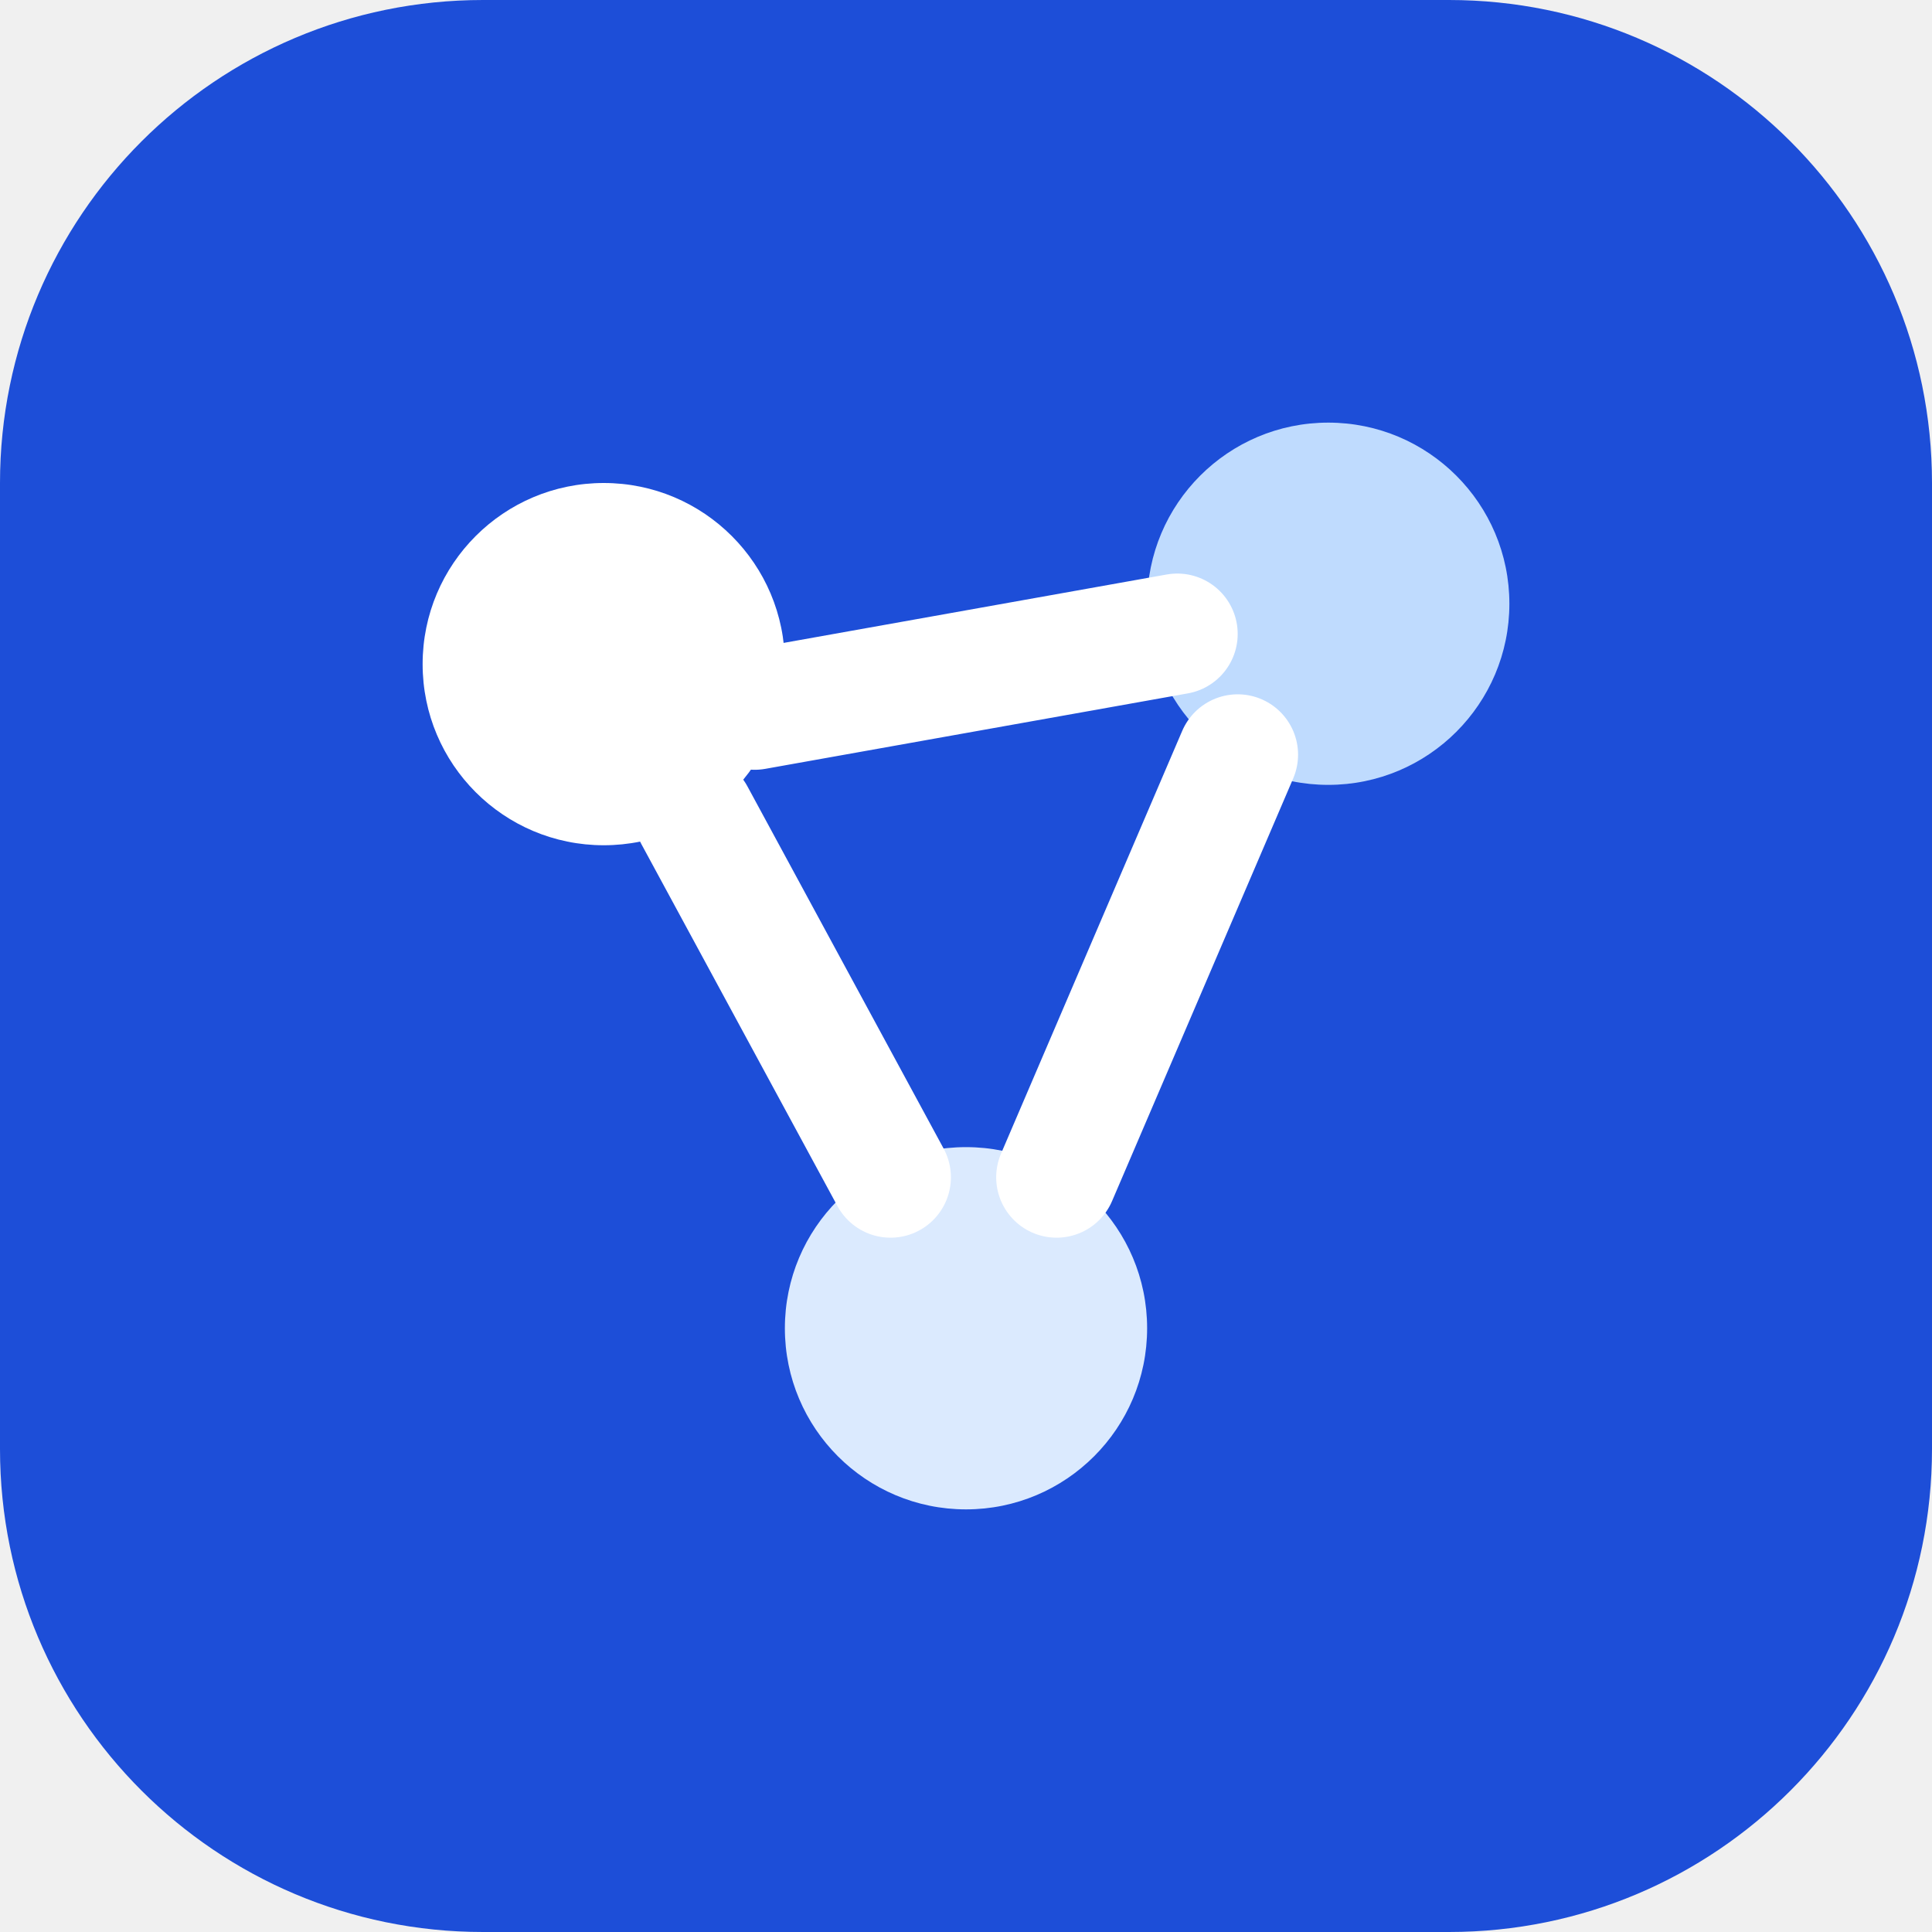
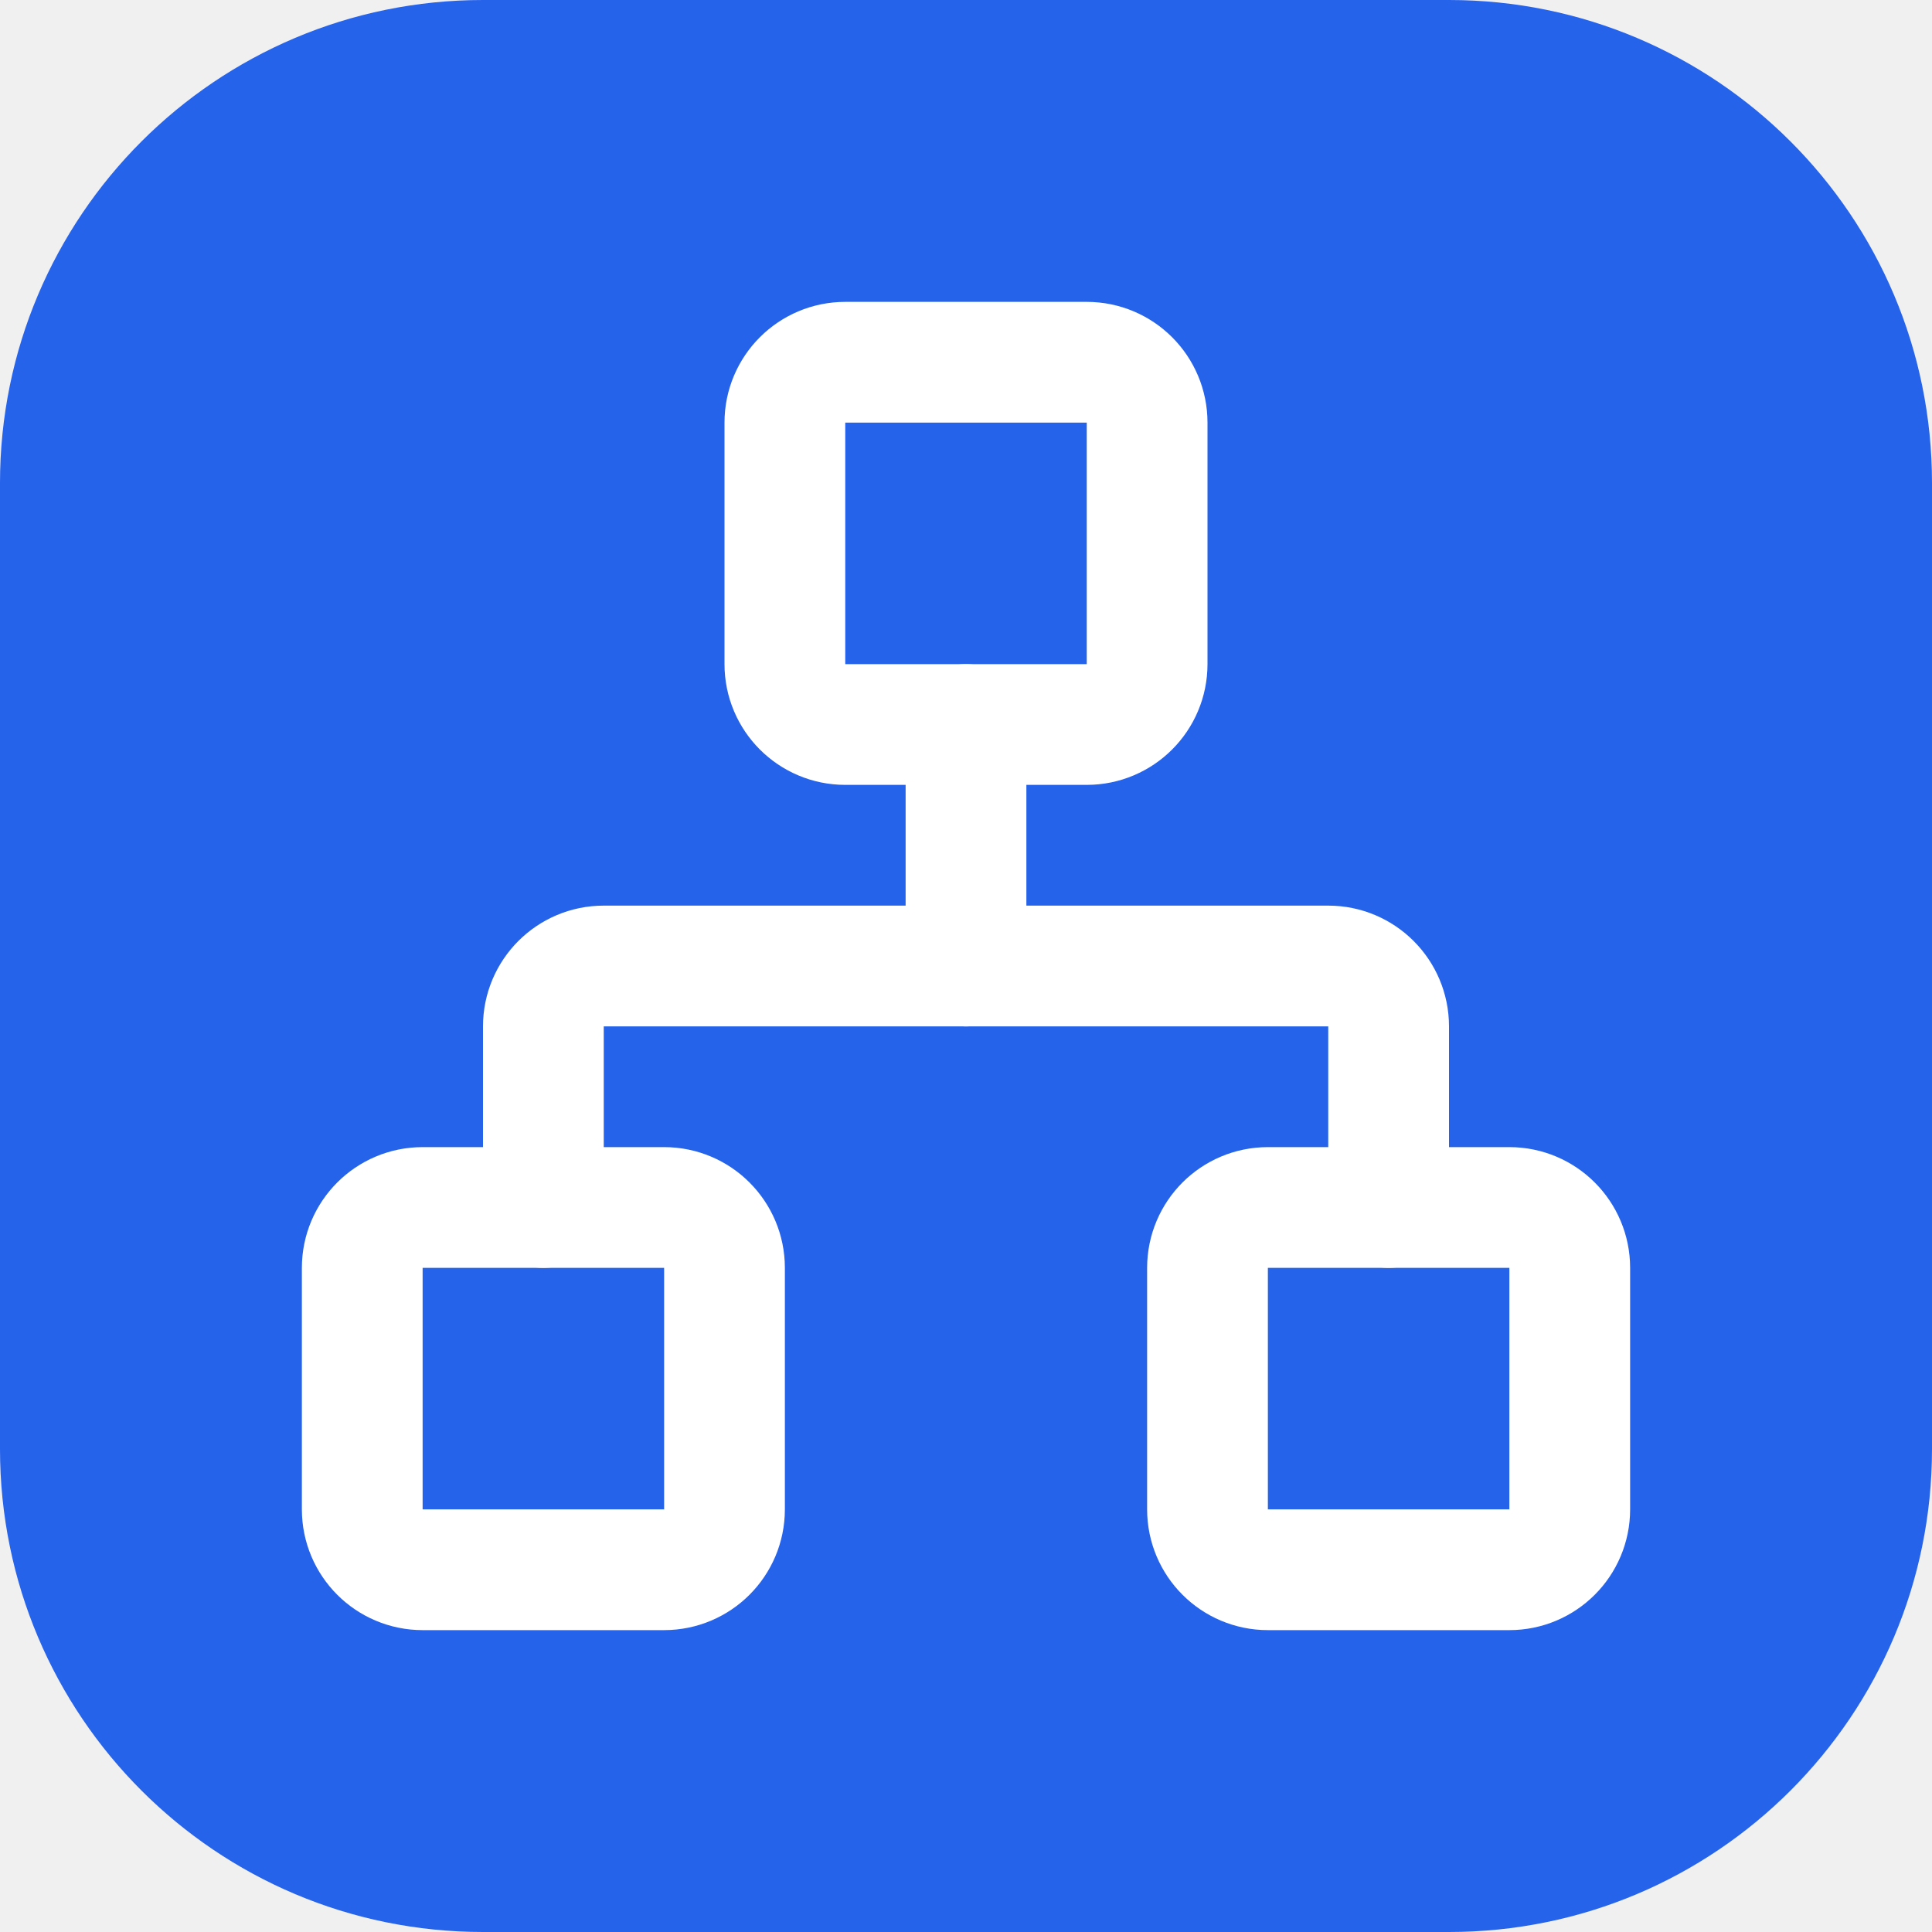
<svg xmlns="http://www.w3.org/2000/svg" viewBox="0 0 64 64">
-   <rect width="64" height="64" rx="16" fill="#1d4ed8" />
-   <circle cx="20" cy="22" r="6" fill="#fff" />
-   <circle cx="44" cy="20" r="6" fill="#bfdbfe" />
-   <circle cx="32" cy="44" r="6" fill="#dbeafe" />
-   <path d="M25 23.5 39 21M23 27l6.5 12M41 25l-6 14" stroke="#fff" stroke-width="4" stroke-linecap="round" />
+   <rect width="64" height="64" rx="16" fill="#2563eb" style="fill:oklch(0.55 0.19 257)" />
+   <g transform="translate(8 8) scale(2)" fill="none" stroke="#fff" stroke-width="2" stroke-linecap="round" stroke-linejoin="round">
+     <rect x="16" y="16" width="6" height="6" rx="1" />
+     <rect x="2" y="16" width="6" height="6" rx="1" />
+     <rect x="9" y="2" width="6" height="6" rx="1" />
+     <path d="M5 16v-3a1 1 0 0 1 1-1h12a1 1 0 0 1 1 1v3" />
+     <path d="M12 12V8" />
+   </g>
</svg>
